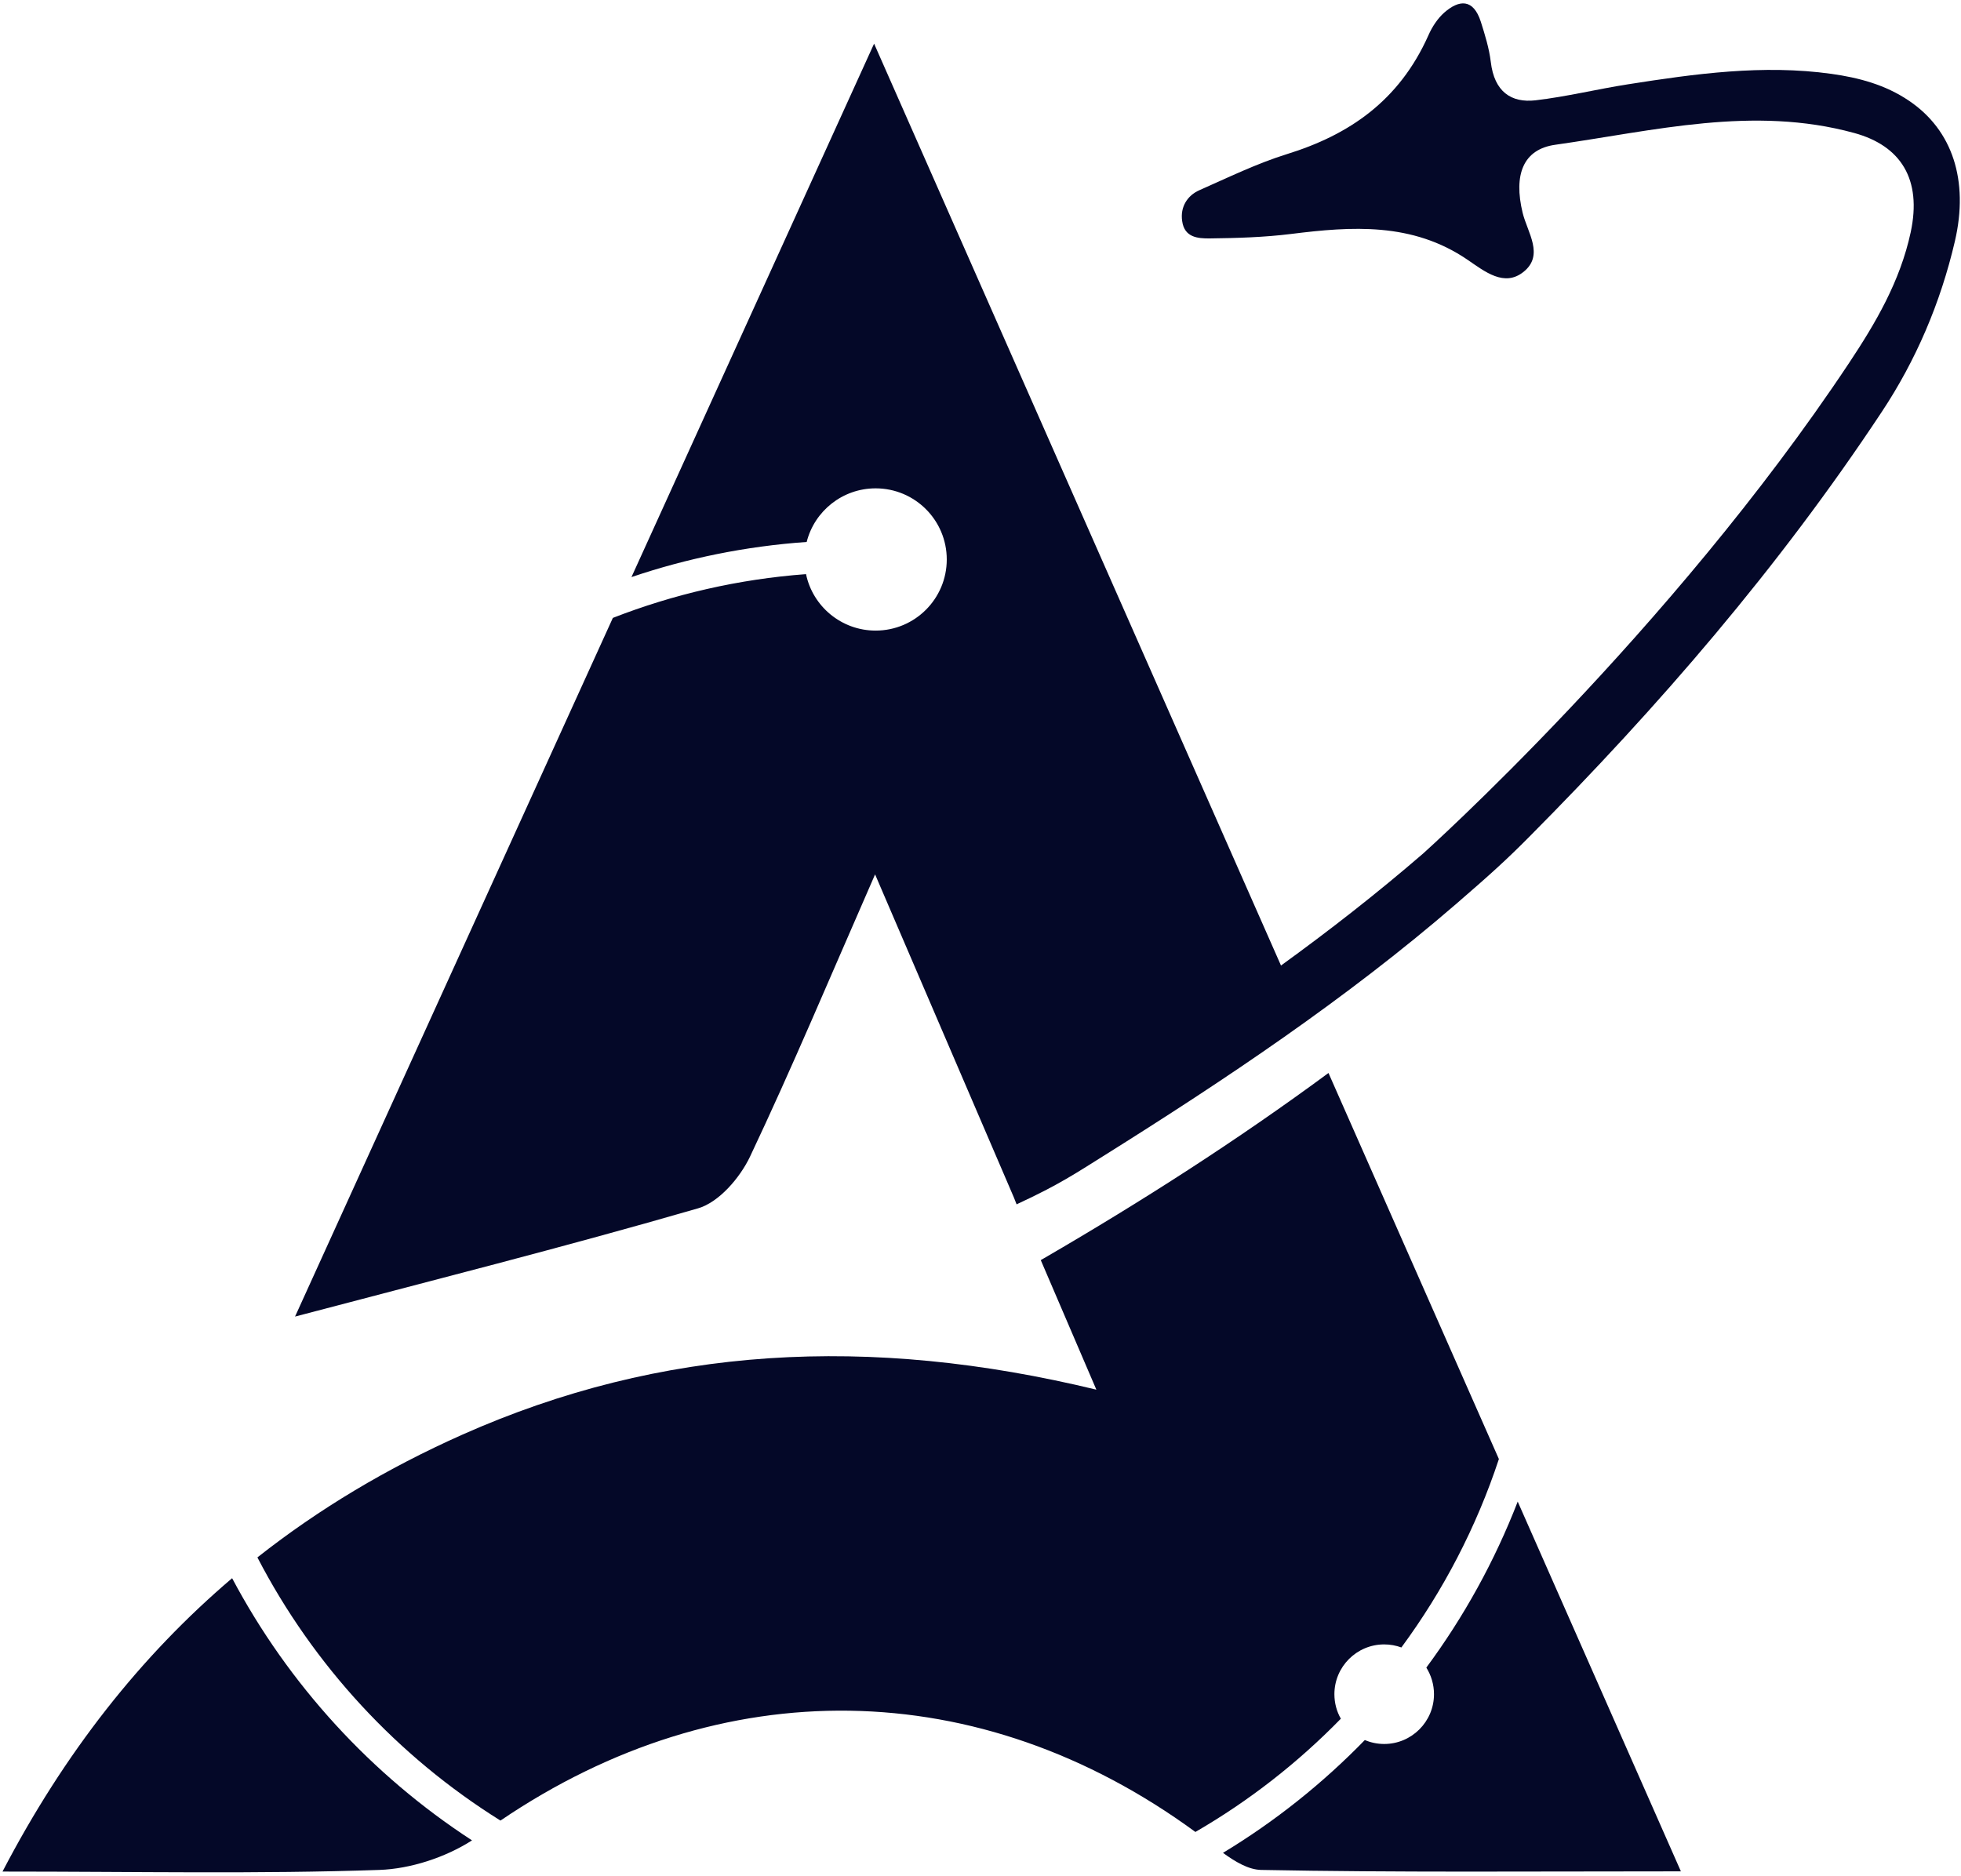
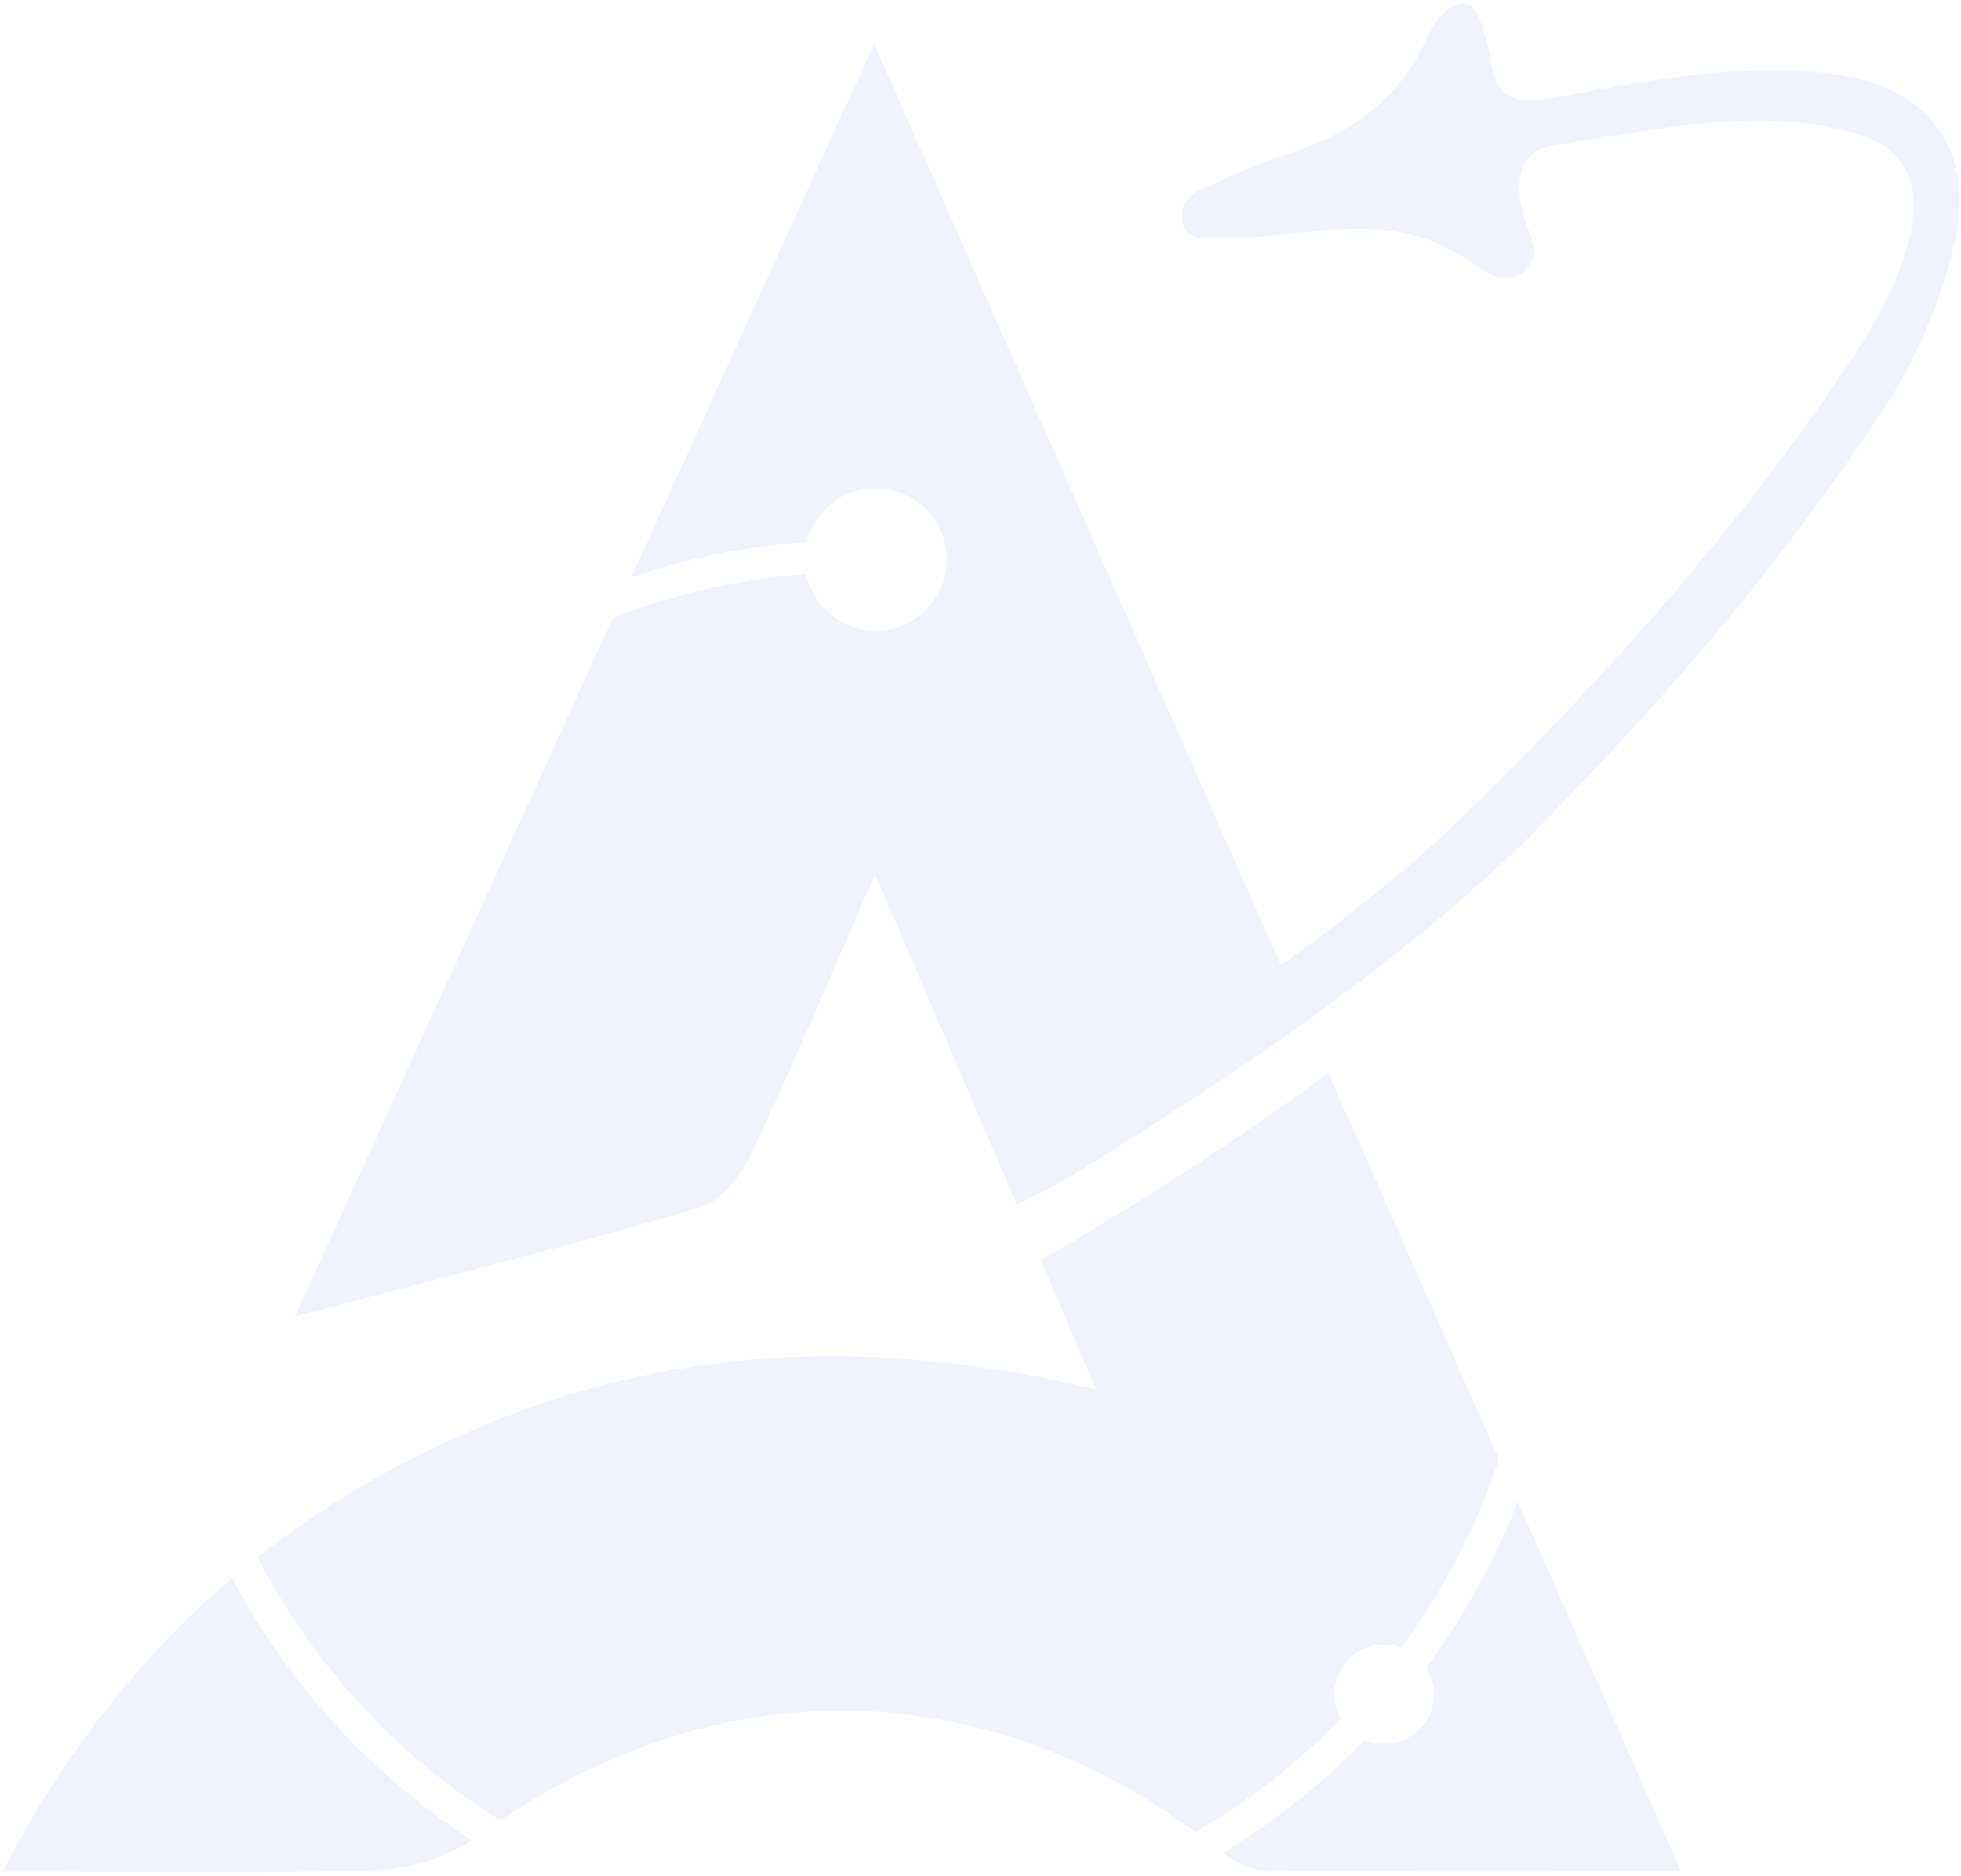
<svg xmlns="http://www.w3.org/2000/svg" width="346" height="331" viewBox="0 0 346 331" fill="none">
-   <path d="M40.955 278.501C50.919 297.27 65.536 313.22 83.282 324.767C78.551 327.799 72.411 329.788 66.946 329.981C45.609 330.715 24.232 330.271 0.442 330.271C11.333 309.358 24.793 292.25 40.955 278.501ZM251.662 294.277C258.266 285.356 263.712 275.508 267.786 264.984L296.577 330.232C270.296 330.232 246.391 330.444 222.485 329.981C220.265 329.923 217.966 328.552 215.784 326.969C224.957 321.427 233.377 314.707 240.811 307.06C241.853 307.504 243.011 307.755 244.228 307.755C249.074 307.755 253.014 303.816 253.014 298.969C253.014 297.251 252.512 295.629 251.662 294.277ZM236.581 303.295C228.992 311.077 220.361 317.816 210.918 323.281C172.782 295.359 127.288 294.818 88.302 321.272C70.17 309.957 55.301 293.891 45.415 274.832C56.286 266.259 68.316 259.076 81.543 253.186C116.726 237.526 153.299 235.518 193.443 245.231L183.634 222.368L184.271 222.001C201.476 211.999 218.276 201.243 234.399 189.348L264.465 257.473C260.487 269.522 254.636 280.722 247.26 290.724C246.314 290.377 245.29 290.184 244.228 290.184C239.381 290.184 235.442 294.123 235.442 298.969C235.442 300.534 235.847 302.02 236.581 303.295ZM142.331 95.638C131.595 96.391 121.225 98.515 111.416 101.837L154.225 7.702L226.019 170.386C234.515 164.226 242.78 157.796 251.083 150.632C251.083 150.632 294.704 111.569 326.256 64.048C330.91 57.038 335.254 49.681 337.127 40.972C339.116 31.665 335.428 25.718 327.125 23.459C309.34 18.593 291.904 23.072 274.428 25.544C268.732 26.336 267.033 30.835 268.655 37.555C269.505 41.03 272.498 45.008 268.829 47.962C265.43 50.705 262.012 47.943 258.903 45.819C249.171 39.196 238.493 39.949 227.834 41.281C223.026 41.88 218.237 42.015 213.429 42.073C211.324 42.093 208.968 41.899 208.582 39.003C208.215 36.512 209.509 34.504 211.594 33.577C216.712 31.318 221.771 28.846 227.042 27.205C237.972 23.825 246.854 17.839 252.029 6.234C252.685 4.728 253.671 3.241 254.829 2.218C257.436 -0.061 259.946 -0.292 261.278 3.84C262.012 6.157 262.746 8.532 263.036 10.927C263.654 16.198 266.647 18.187 270.914 17.704C276.379 17.067 281.766 15.735 287.192 14.885C299.125 13.012 311.059 11.351 323.128 13.031C327.955 13.707 332.628 14.943 336.799 17.762C344.523 22.956 347.4 31.878 344.929 42.537C342.38 53.505 338.016 63.642 332.011 72.698C313.821 100.195 292.599 124.738 269.833 147.659C265.971 151.559 263.074 154.205 256.856 159.573C237.566 176.237 216.133 190.565 194.641 204.024C190.007 206.92 186.859 209.064 179.464 212.481L179.405 212.52H179.367L178.884 211.303L154.4 154.301C146.406 172.549 139.724 188.499 132.328 204.12C130.552 207.847 126.844 212.172 123.156 213.234C99.502 220.089 75.616 226.114 52.058 232.332L108.133 109.039C118.83 104.868 130.282 102.204 142.215 101.315C143.393 106.992 148.452 111.279 154.496 111.279C161.428 111.279 167.047 105.66 167.047 98.728C167.047 91.796 161.428 86.177 154.496 86.177C148.645 86.177 143.702 90.193 142.331 95.638Z" fill="#040828" />
+   <path d="M40.954 278.502C42.355 281.142 43.849 283.725 45.43 286.249C45.605 286.529 45.782 286.809 45.96 287.087C52.895 297.964 61.47 307.703 71.339 315.944C71.845 316.366 72.354 316.785 72.867 317.2C76.2 319.895 79.675 322.421 83.279 324.766C79.879 326.945 75.752 328.586 71.671 329.408C71.493 329.443 71.316 329.478 71.139 329.51C69.721 329.771 68.312 329.932 66.946 329.98C53.61 330.439 40.259 330.437 26.312 330.372C23.523 330.358 20.71 330.343 17.869 330.328C12.187 330.297 6.39 330.27 0.443 330.27C4.867 321.775 9.716 313.908 14.997 306.638C15.403 306.079 15.812 305.523 16.224 304.971C23.628 295.033 31.863 286.236 40.954 278.502ZM296.575 330.231C280.15 330.231 264.653 330.314 249.504 330.263C247.989 330.258 246.478 330.252 244.97 330.244C237.427 330.204 229.956 330.125 222.485 329.98C220.82 329.937 219.111 329.154 217.44 328.098C217.162 327.922 216.884 327.738 216.608 327.549C216.333 327.36 216.058 327.166 215.785 326.968C224.957 321.427 233.377 314.707 240.811 307.061C241.853 307.505 243.011 307.756 244.228 307.756C249.075 307.756 253.015 303.816 253.015 298.969C253.015 298.818 253.01 298.668 253.002 298.518C252.922 296.967 252.438 295.51 251.663 294.277C258.266 285.356 263.712 275.51 267.786 264.987L296.575 330.231ZM264.465 257.473C261.73 265.757 258.109 273.639 253.717 281.006C253.318 281.676 252.912 282.341 252.5 283.002C250.852 285.647 249.103 288.222 247.259 290.722C246.786 290.549 246.294 290.414 245.787 290.323C245.66 290.3 245.533 290.28 245.404 290.262C245.019 290.21 244.626 290.183 244.228 290.183C239.38 290.183 235.442 294.122 235.441 298.969C235.441 300.533 235.846 302.02 236.579 303.294C232.785 307.185 228.731 310.815 224.444 314.156C224.176 314.365 223.907 314.572 223.638 314.779C219.592 317.876 215.344 320.717 210.918 323.279C201.384 316.299 191.39 311.03 181.153 307.466C180.833 307.355 180.513 307.245 180.192 307.137C174.746 305.301 169.233 303.945 163.686 303.07C163.359 303.018 163.033 302.969 162.706 302.92C161.4 302.728 160.092 302.562 158.783 302.422C158.456 302.387 158.128 302.354 157.801 302.323C156.491 302.197 155.179 302.097 153.867 302.024C153.539 302.006 153.211 301.989 152.883 301.974C151.57 301.914 150.257 301.881 148.943 301.875C148.615 301.873 148.286 301.873 147.958 301.875C127.596 301.977 107.185 308.457 88.301 321.271C84.335 318.796 80.525 316.093 76.89 313.182C76.63 312.974 76.371 312.765 76.113 312.555C65.022 303.521 55.586 292.529 48.326 280.112C48.157 279.823 47.99 279.534 47.823 279.244C46.991 277.792 46.188 276.321 45.415 274.832C46.434 274.028 47.464 273.238 48.504 272.458C48.85 272.199 49.198 271.94 49.547 271.683C55.476 267.312 61.734 263.33 68.326 259.723C69.877 258.874 71.447 258.046 73.035 257.239C75.814 255.826 78.651 254.475 81.544 253.187C109.58 240.708 138.499 236.898 169.404 240.78C171.222 241.008 173.047 241.263 174.879 241.544C180.985 242.482 187.17 243.713 193.441 245.23L193.442 245.231H193.443L193.444 245.23L183.635 222.369L184.271 222.001C201.476 211.999 218.275 201.244 234.398 189.349L264.465 257.473ZM254.83 2.218C256.133 1.079 257.412 0.452 258.531 0.625C259.651 0.799 260.611 1.774 261.277 3.84C261.828 5.578 262.378 7.349 262.741 9.135C262.771 9.284 262.801 9.433 262.828 9.583C262.911 10.03 262.981 10.478 263.035 10.926C263.344 13.562 264.247 15.378 265.606 16.474C266.966 17.57 268.781 17.947 270.914 17.706C273.646 17.387 276.359 16.895 279.067 16.375C281.775 15.857 284.479 15.311 287.192 14.886C290.176 14.418 293.159 13.963 296.145 13.57C296.891 13.472 297.637 13.377 298.384 13.288C306.597 12.301 314.831 11.877 323.128 13.032C327.955 13.708 332.628 14.944 336.799 17.763C339.212 19.386 341.153 21.373 342.604 23.664C342.677 23.778 342.748 23.893 342.818 24.009C343.52 25.169 344.099 26.405 344.554 27.707C344.599 27.838 344.644 27.968 344.687 28.1C346.062 32.312 346.164 37.207 344.928 42.537C342.697 52.133 339.078 61.094 334.185 69.251C334.01 69.543 333.833 69.833 333.655 70.123C333.121 70.99 332.573 71.849 332.01 72.698C322.347 87.305 311.827 101.079 300.676 114.219C300.02 114.992 299.362 115.763 298.701 116.532C290.117 126.523 281.171 136.151 271.962 145.504C271.254 146.224 270.543 146.941 269.832 147.658C265.97 151.558 263.073 154.204 256.855 159.572C256.253 160.093 255.648 160.611 255.041 161.127C254.434 161.644 253.825 162.158 253.214 162.669C241.606 172.394 229.289 181.327 216.698 189.776C216.036 190.221 215.372 190.664 214.708 191.106C208.067 195.526 201.357 199.817 194.641 204.023C191.165 206.195 188.525 207.944 184.303 210.125C183.951 210.306 183.588 210.491 183.213 210.679C182.139 211.218 180.963 211.785 179.653 212.392C179.59 212.421 179.527 212.452 179.464 212.481H179.463L179.405 212.519H179.367L178.885 211.303L154.4 154.301H154.399C146.421 172.512 139.751 188.434 132.373 204.025C132.358 204.056 132.343 204.088 132.328 204.12C131.44 205.983 130.069 207.996 128.459 209.676C128.157 209.991 127.846 210.294 127.529 210.583C127.318 210.775 127.104 210.96 126.887 211.138C125.694 212.118 124.424 212.869 123.156 213.234C120.199 214.091 117.238 214.934 114.275 215.767C93.535 221.597 72.671 226.889 52.059 232.33L108.134 109.04H108.133C108.468 108.909 108.804 108.78 109.141 108.652C119.213 104.831 129.94 102.341 141.098 101.405L142.215 101.316C143.393 106.993 148.452 111.28 154.496 111.28C156.446 111.28 158.291 110.836 159.938 110.042C160.121 109.954 160.301 109.862 160.479 109.765C162.614 108.606 164.374 106.845 165.533 104.711C165.63 104.533 165.722 104.353 165.811 104.169C166.604 102.523 167.048 100.678 167.048 98.728C167.048 98.295 167.026 97.867 166.983 97.445C166.973 97.339 166.961 97.234 166.947 97.129C166.162 90.952 160.887 86.175 154.496 86.175C148.645 86.175 143.701 90.192 142.33 95.637C139.982 95.802 137.651 96.033 135.34 96.327C134.019 96.495 132.705 96.684 131.397 96.893C124.533 97.992 117.855 99.655 111.418 101.834L154.225 7.703L226.019 170.386H226.02V170.387C234.516 164.227 242.781 157.797 251.084 150.633L251.083 150.632H251.084L251.086 150.631C251.087 150.63 251.089 150.628 251.092 150.625C251.097 150.621 251.105 150.613 251.115 150.604C251.136 150.585 251.168 150.557 251.21 150.519C251.293 150.444 251.418 150.332 251.581 150.183C251.908 149.885 252.392 149.442 253.02 148.862C254.274 147.701 256.101 145.989 258.393 143.787C260.111 142.135 262.091 140.207 264.285 138.029C265.017 137.303 265.772 136.548 266.55 135.767C269.66 132.643 273.126 129.087 276.838 125.161C278.23 123.688 279.658 122.164 281.113 120.59C282.084 119.541 283.067 118.47 284.062 117.378C297.487 102.639 312.946 84.096 326.257 64.048C328.584 60.544 330.833 56.952 332.735 53.148C332.854 52.91 332.972 52.672 333.088 52.432C334.829 48.84 336.25 45.054 337.128 40.972C337.501 39.227 337.675 37.6 337.655 36.093C337.654 35.968 337.651 35.843 337.646 35.719C337.565 33.365 337.003 31.313 335.986 29.572C335.933 29.48 335.878 29.389 335.822 29.299C335.094 28.13 334.155 27.107 333.013 26.232C332.925 26.165 332.835 26.098 332.745 26.033C331.211 24.918 329.331 24.058 327.125 23.457C324.346 22.697 321.576 22.165 318.812 21.818C317.983 21.714 317.155 21.626 316.327 21.554C312.188 21.194 308.064 21.22 303.95 21.487C303.402 21.522 302.853 21.562 302.305 21.606C293.533 22.306 284.803 24.013 276.066 25.306L274.429 25.544C273.539 25.667 272.745 25.881 272.048 26.18C271.908 26.24 271.773 26.303 271.641 26.37C270.322 27.035 269.381 28.036 268.797 29.326C267.863 31.39 267.843 34.195 268.654 37.555C268.867 38.424 269.213 39.324 269.556 40.232C269.898 41.14 270.238 42.056 270.436 42.955C270.633 43.853 270.69 44.736 270.468 45.579C270.246 46.421 269.745 47.223 268.828 47.961C267.979 48.647 267.128 48.989 266.281 49.083C265.435 49.176 264.592 49.022 263.758 48.715C262.507 48.255 261.276 47.454 260.083 46.633L258.903 45.819C258.751 45.715 258.6 45.613 258.447 45.513C248.838 39.218 238.326 39.969 227.834 41.281C223.026 41.879 218.238 42.015 213.43 42.073C212.377 42.082 211.262 42.038 210.361 41.63C209.911 41.426 209.515 41.132 209.207 40.706C208.899 40.282 208.68 39.726 208.583 39.002C208.537 38.691 208.517 38.387 208.521 38.092C208.524 37.945 208.532 37.8 208.546 37.657C208.729 35.797 209.901 34.331 211.595 33.578C216.712 31.319 221.771 28.847 227.042 27.206C231.482 25.833 235.585 24.03 239.238 21.594C239.519 21.407 239.798 21.216 240.073 21.021C242.554 19.267 244.815 17.202 246.82 14.76C246.932 14.625 247.043 14.488 247.152 14.35C249.019 12.004 250.655 9.317 252.029 6.235C252.686 4.729 253.672 3.242 254.83 2.218ZM251.58 150.181C251.417 150.33 251.292 150.443 251.209 150.518C251.188 150.537 251.169 150.553 251.153 150.567C251.342 150.397 251.904 149.889 252.791 149.07C252.273 149.548 251.867 149.92 251.58 150.181Z" fill="#F0F2FF" stroke="#F0F2FF" stroke-width="0.002" />
</svg>
